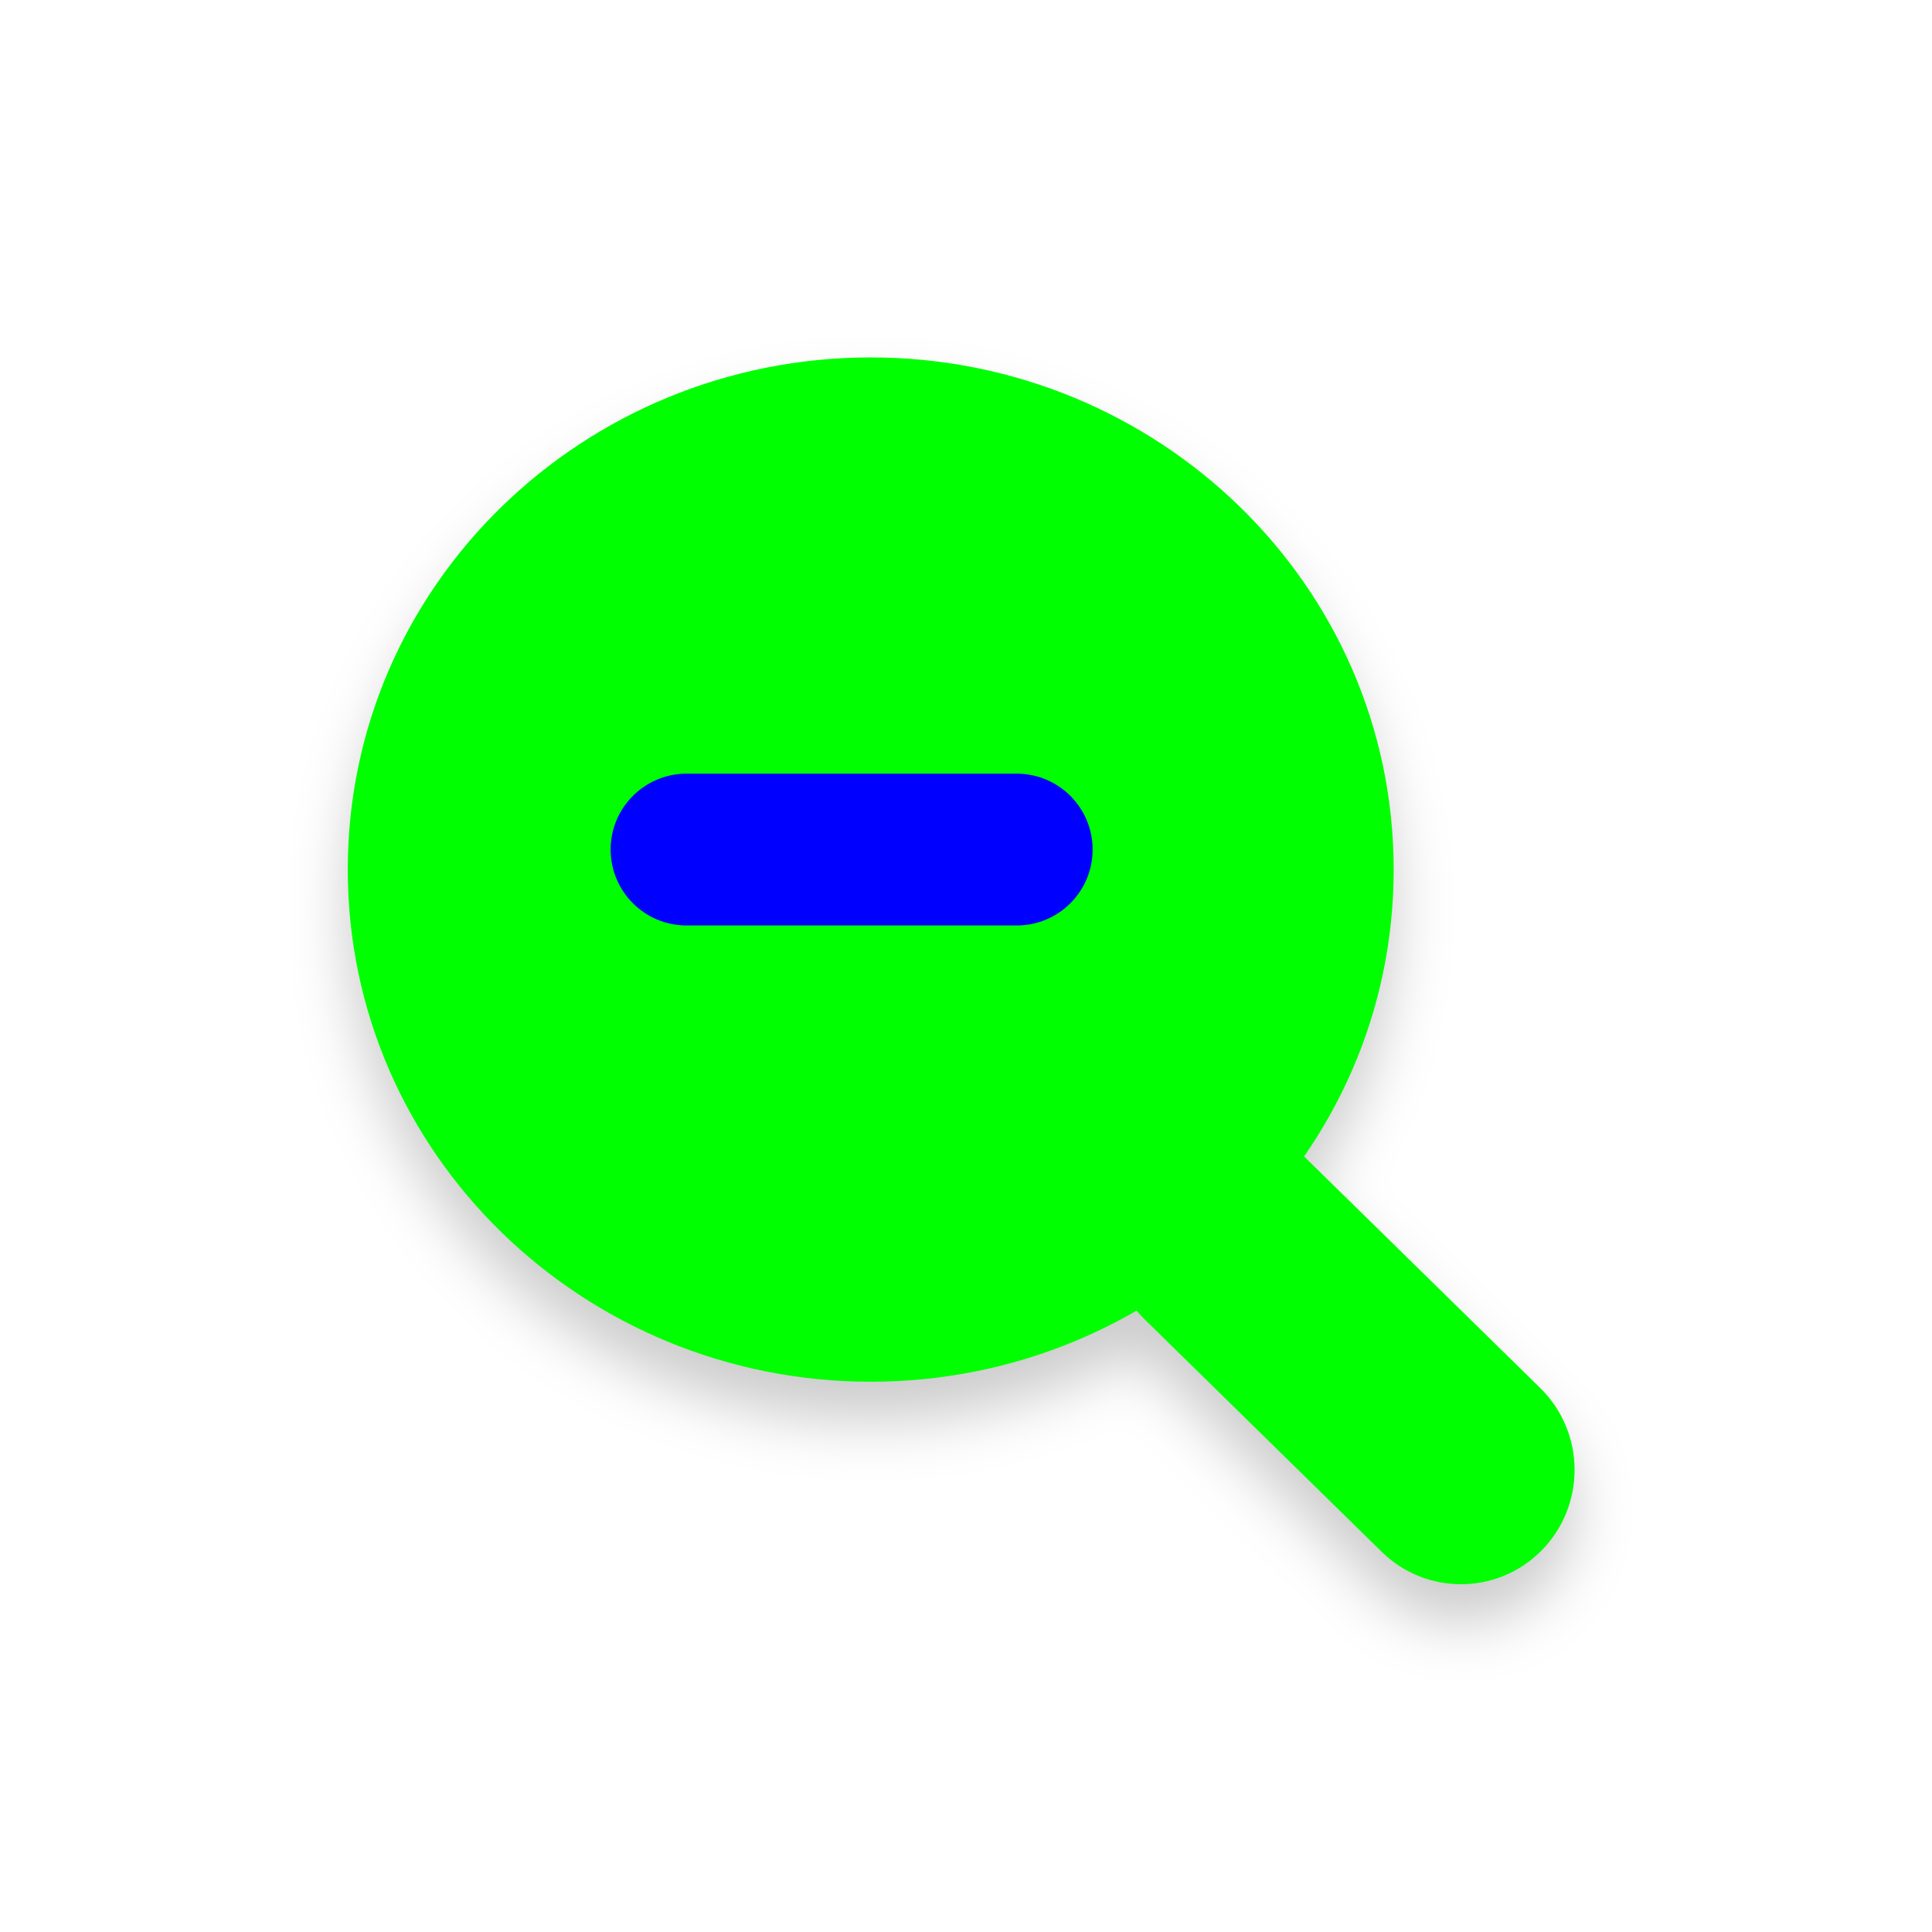
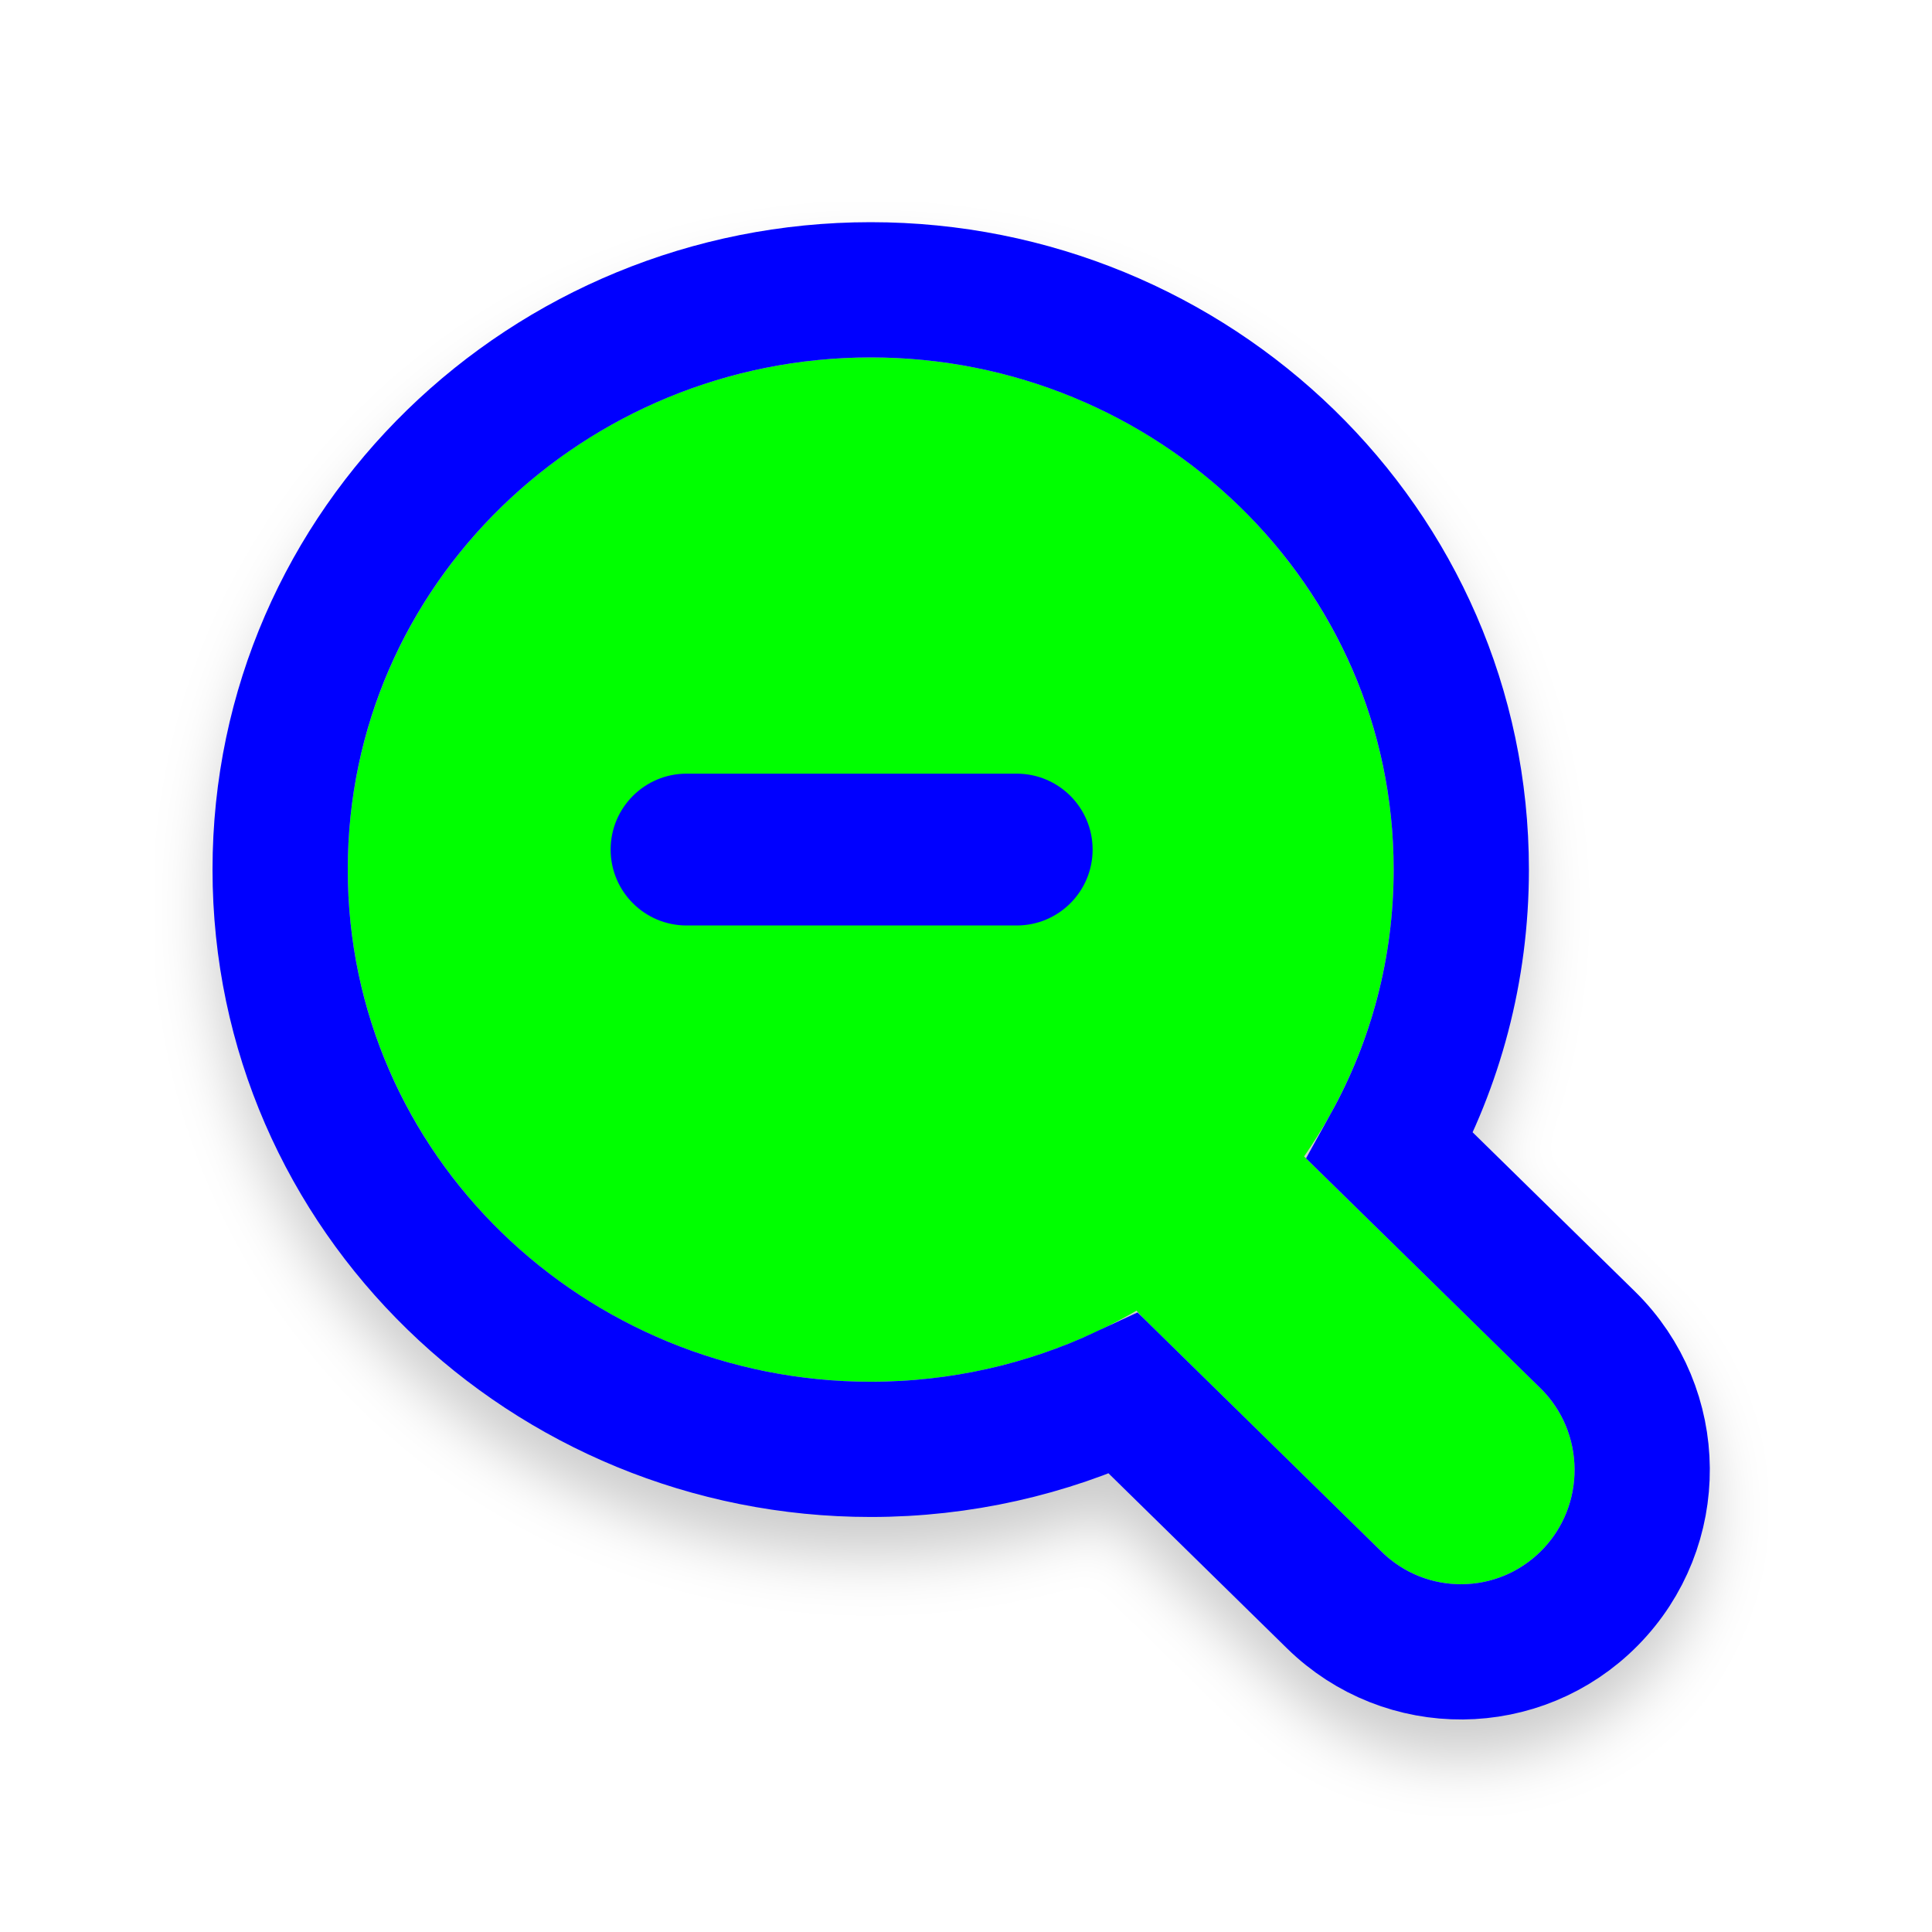
<svg xmlns="http://www.w3.org/2000/svg" width="200" height="200" viewBox="0 0 200 200" fill="none">
-   <g filter="url(#filter0_d)">
+   <g filter="url(#filter0_d_5_537)">
    <path fill-rule="evenodd" clip-rule="evenodd" d="M143.032 160.641C147.65 165.17 155.031 165.112 159.578 160.51C164.191 155.843 164.132 148.284 159.447 143.689L134.878 119.596C130.259 115.068 122.878 115.126 118.331 119.727C113.718 124.395 113.777 131.954 118.462 136.549L143.032 160.641Z" fill="#00FF00" />
    <path fill-rule="evenodd" clip-rule="evenodd" d="M36 90.019C36 60.519 60.45 37 90.136 37C119.822 37 144.272 60.519 144.272 90.019C144.272 119.518 119.822 143.037 90.136 143.037C60.45 143.037 36 119.518 36 90.019Z" fill="#00FF00" />
+     <path d="M164.348 138.691L143.903 118.642C148.594 110.17 151.272 100.435 151.272 90.019C151.272 56.48 123.512 30 90.136 30C56.76 30 29 56.48 29 90.019C29 123.557 56.76 150.037 90.136 150.037C99.465 150.037 108.355 147.968 116.323 144.255L138.131 165.639C145.503 172.868 157.301 172.774 164.557 165.431C171.895 158.006 171.802 146 164.348 138.691Z" stroke="#0000FF" stroke-width="14" />
  </g>
  <path d="M96.476 80.089H105.249C109.589 80.089 113.107 83.608 113.107 87.947C113.107 92.287 109.589 95.805 105.249 95.805H96.476H79.845H71.073C66.733 95.805 63.214 92.287 63.214 87.947C63.214 83.608 66.733 80.089 71.073 80.089H79.845H96.476Z" fill="#0000FF" />
  <defs>
-     <filter id="filter0_d" x="30" y="35" width="139" height="139" filterUnits="userSpaceOnUse" color-interpolation-filters="sRGB">
+     <filter id="filter0_d_5_537" x="16" y="21" width="167" height="167" filterUnits="userSpaceOnUse" color-interpolation-filters="sRGB">
      <feFlood flood-opacity="0" result="BackgroundImageFix" />
-       <feColorMatrix in="SourceAlpha" type="matrix" values="0 0 0 0 0 0 0 0 0 0 0 0 0 0 0 0 0 0 127 0" />
+       <feColorMatrix in="SourceAlpha" type="matrix" values="0 0 0 0 0 0 0 0 0 0 0 0 0 0 0 0 0 0 127 0" result="hardAlpha" />
      <feOffset dy="4" />
      <feGaussianBlur stdDeviation="3" />
      <feColorMatrix type="matrix" values="0 0 0 0 0 0 0 0 0 0 0 0 0 0 0 0 0 0 0.2 0" />
-       <feBlend mode="normal" in2="BackgroundImageFix" result="effect1_dropShadow" />
-       <feBlend mode="normal" in="SourceGraphic" in2="effect1_dropShadow" result="shape" />
+       <feBlend mode="normal" in2="BackgroundImageFix" result="effect1_dropShadow_5_537" />
+       <feBlend mode="normal" in="SourceGraphic" in2="effect1_dropShadow_5_537" result="shape" />
    </filter>
  </defs>
</svg>
